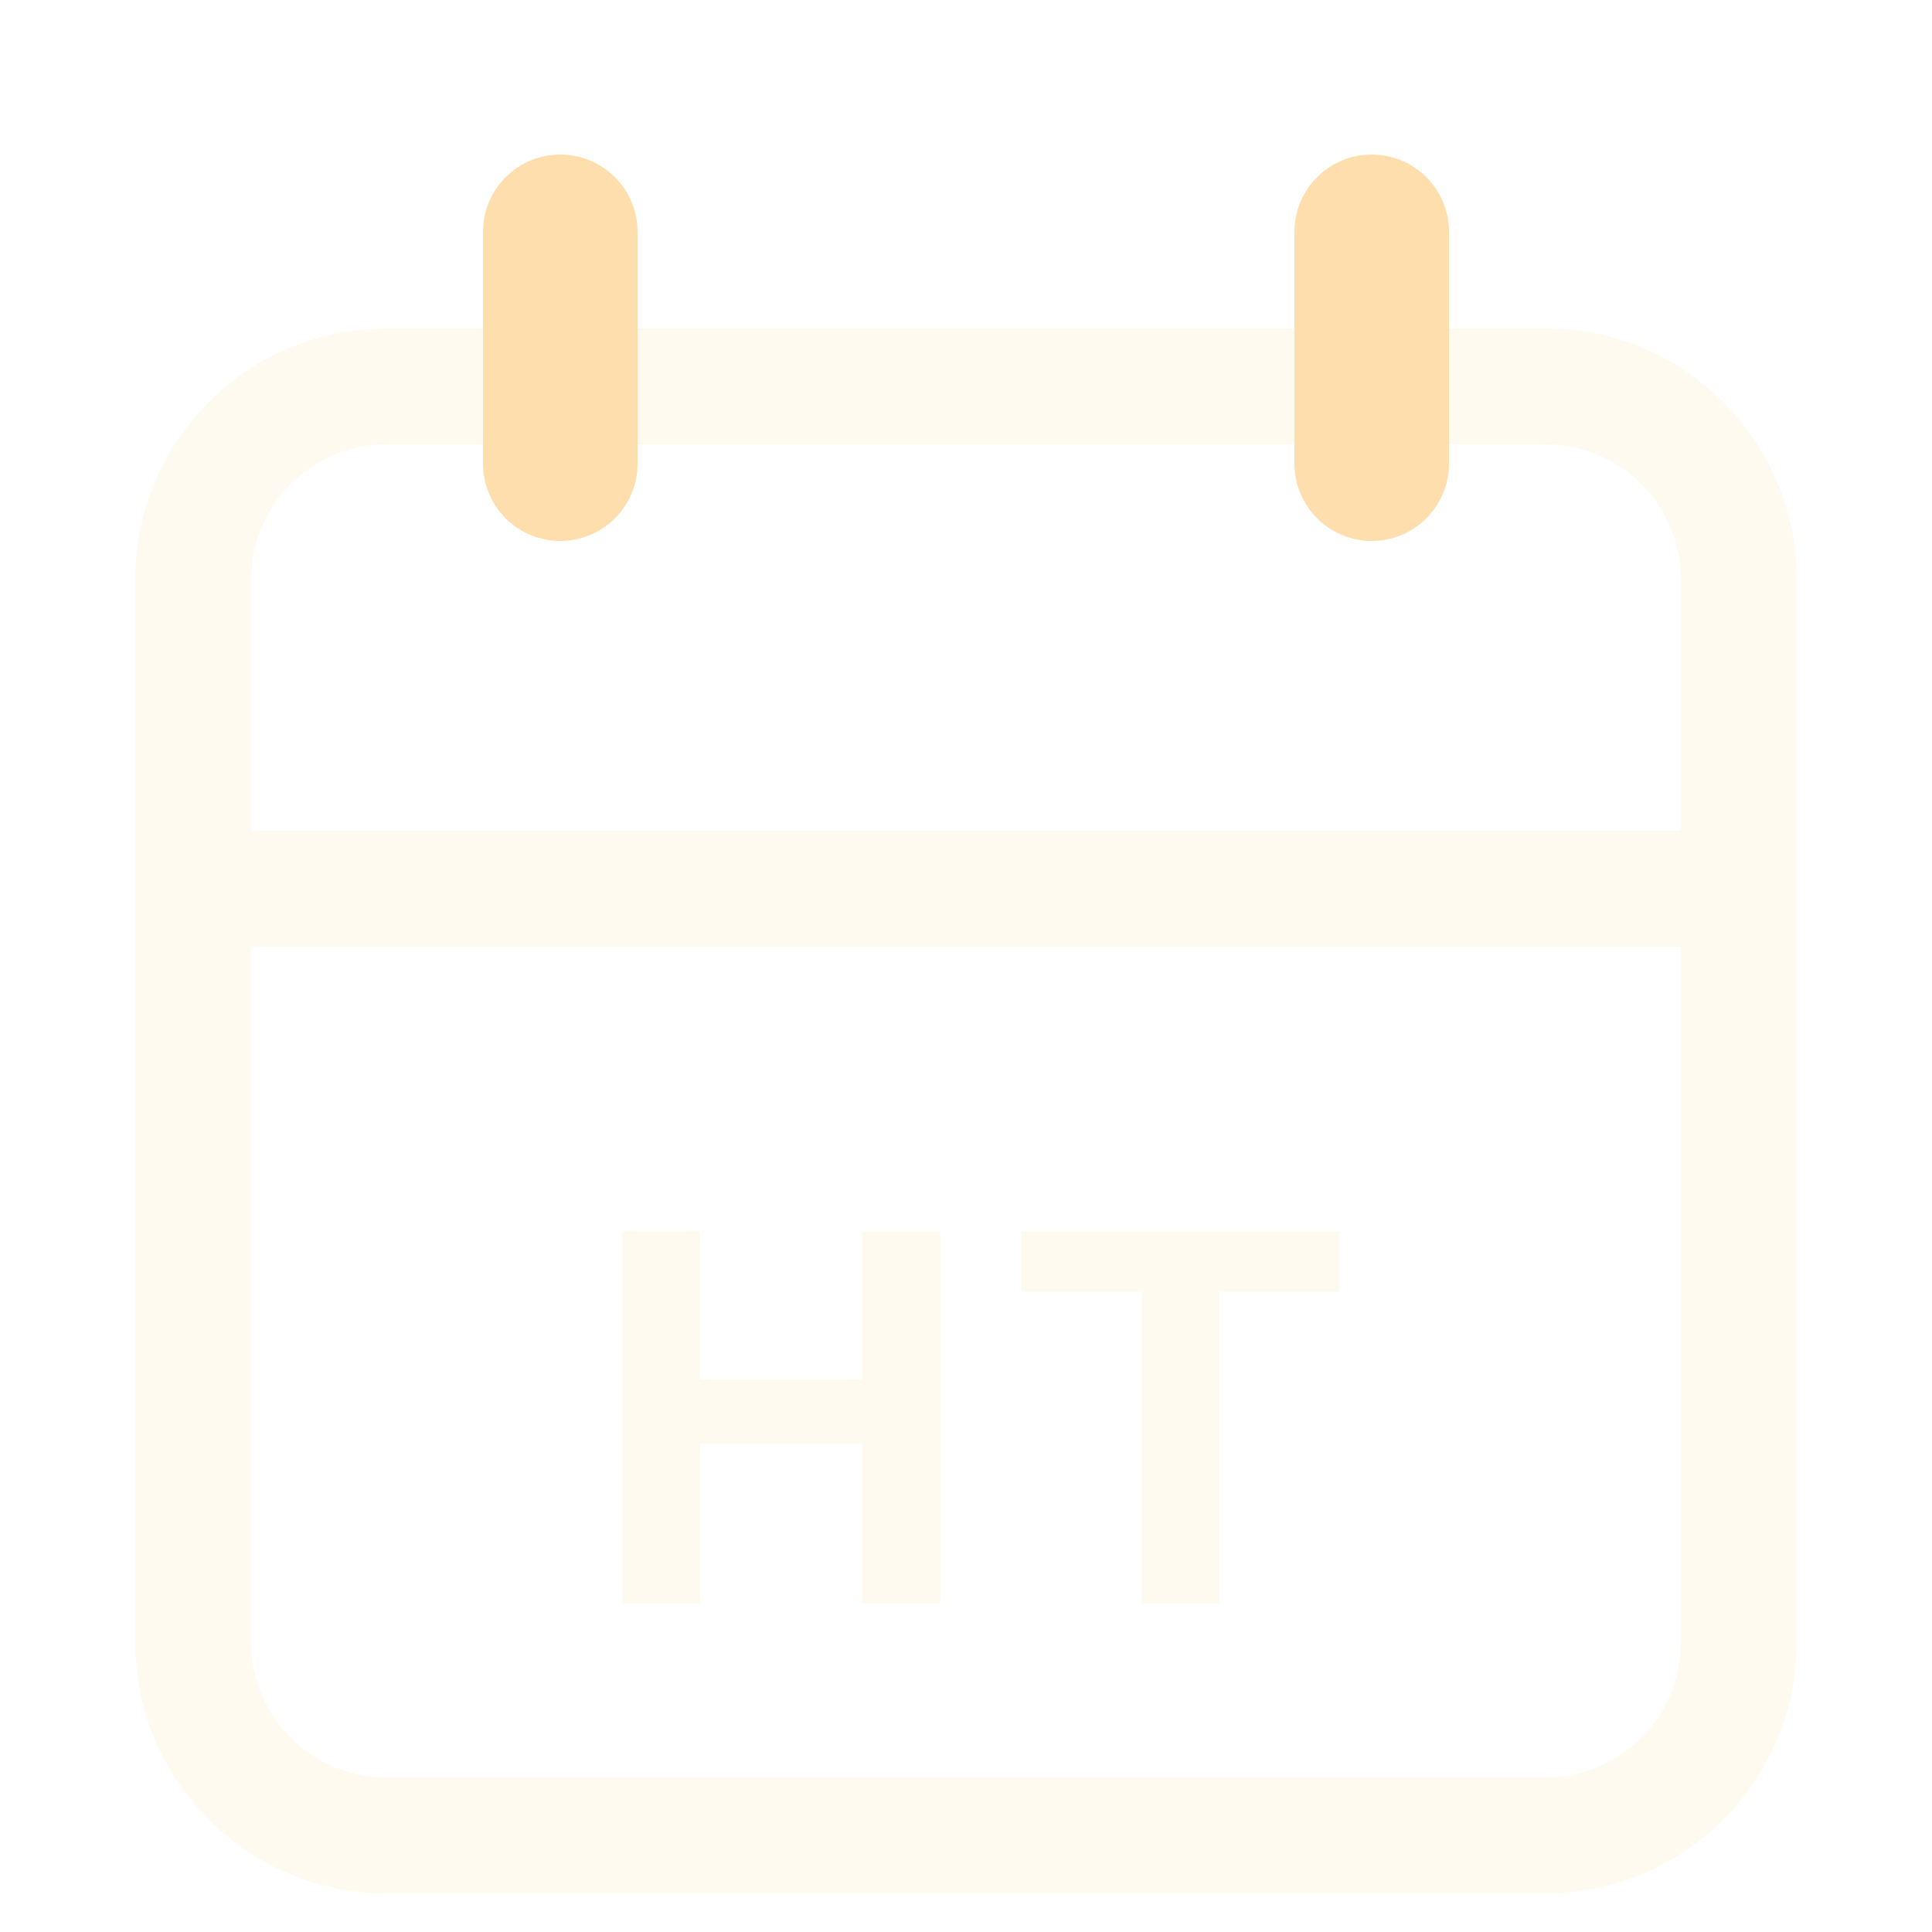
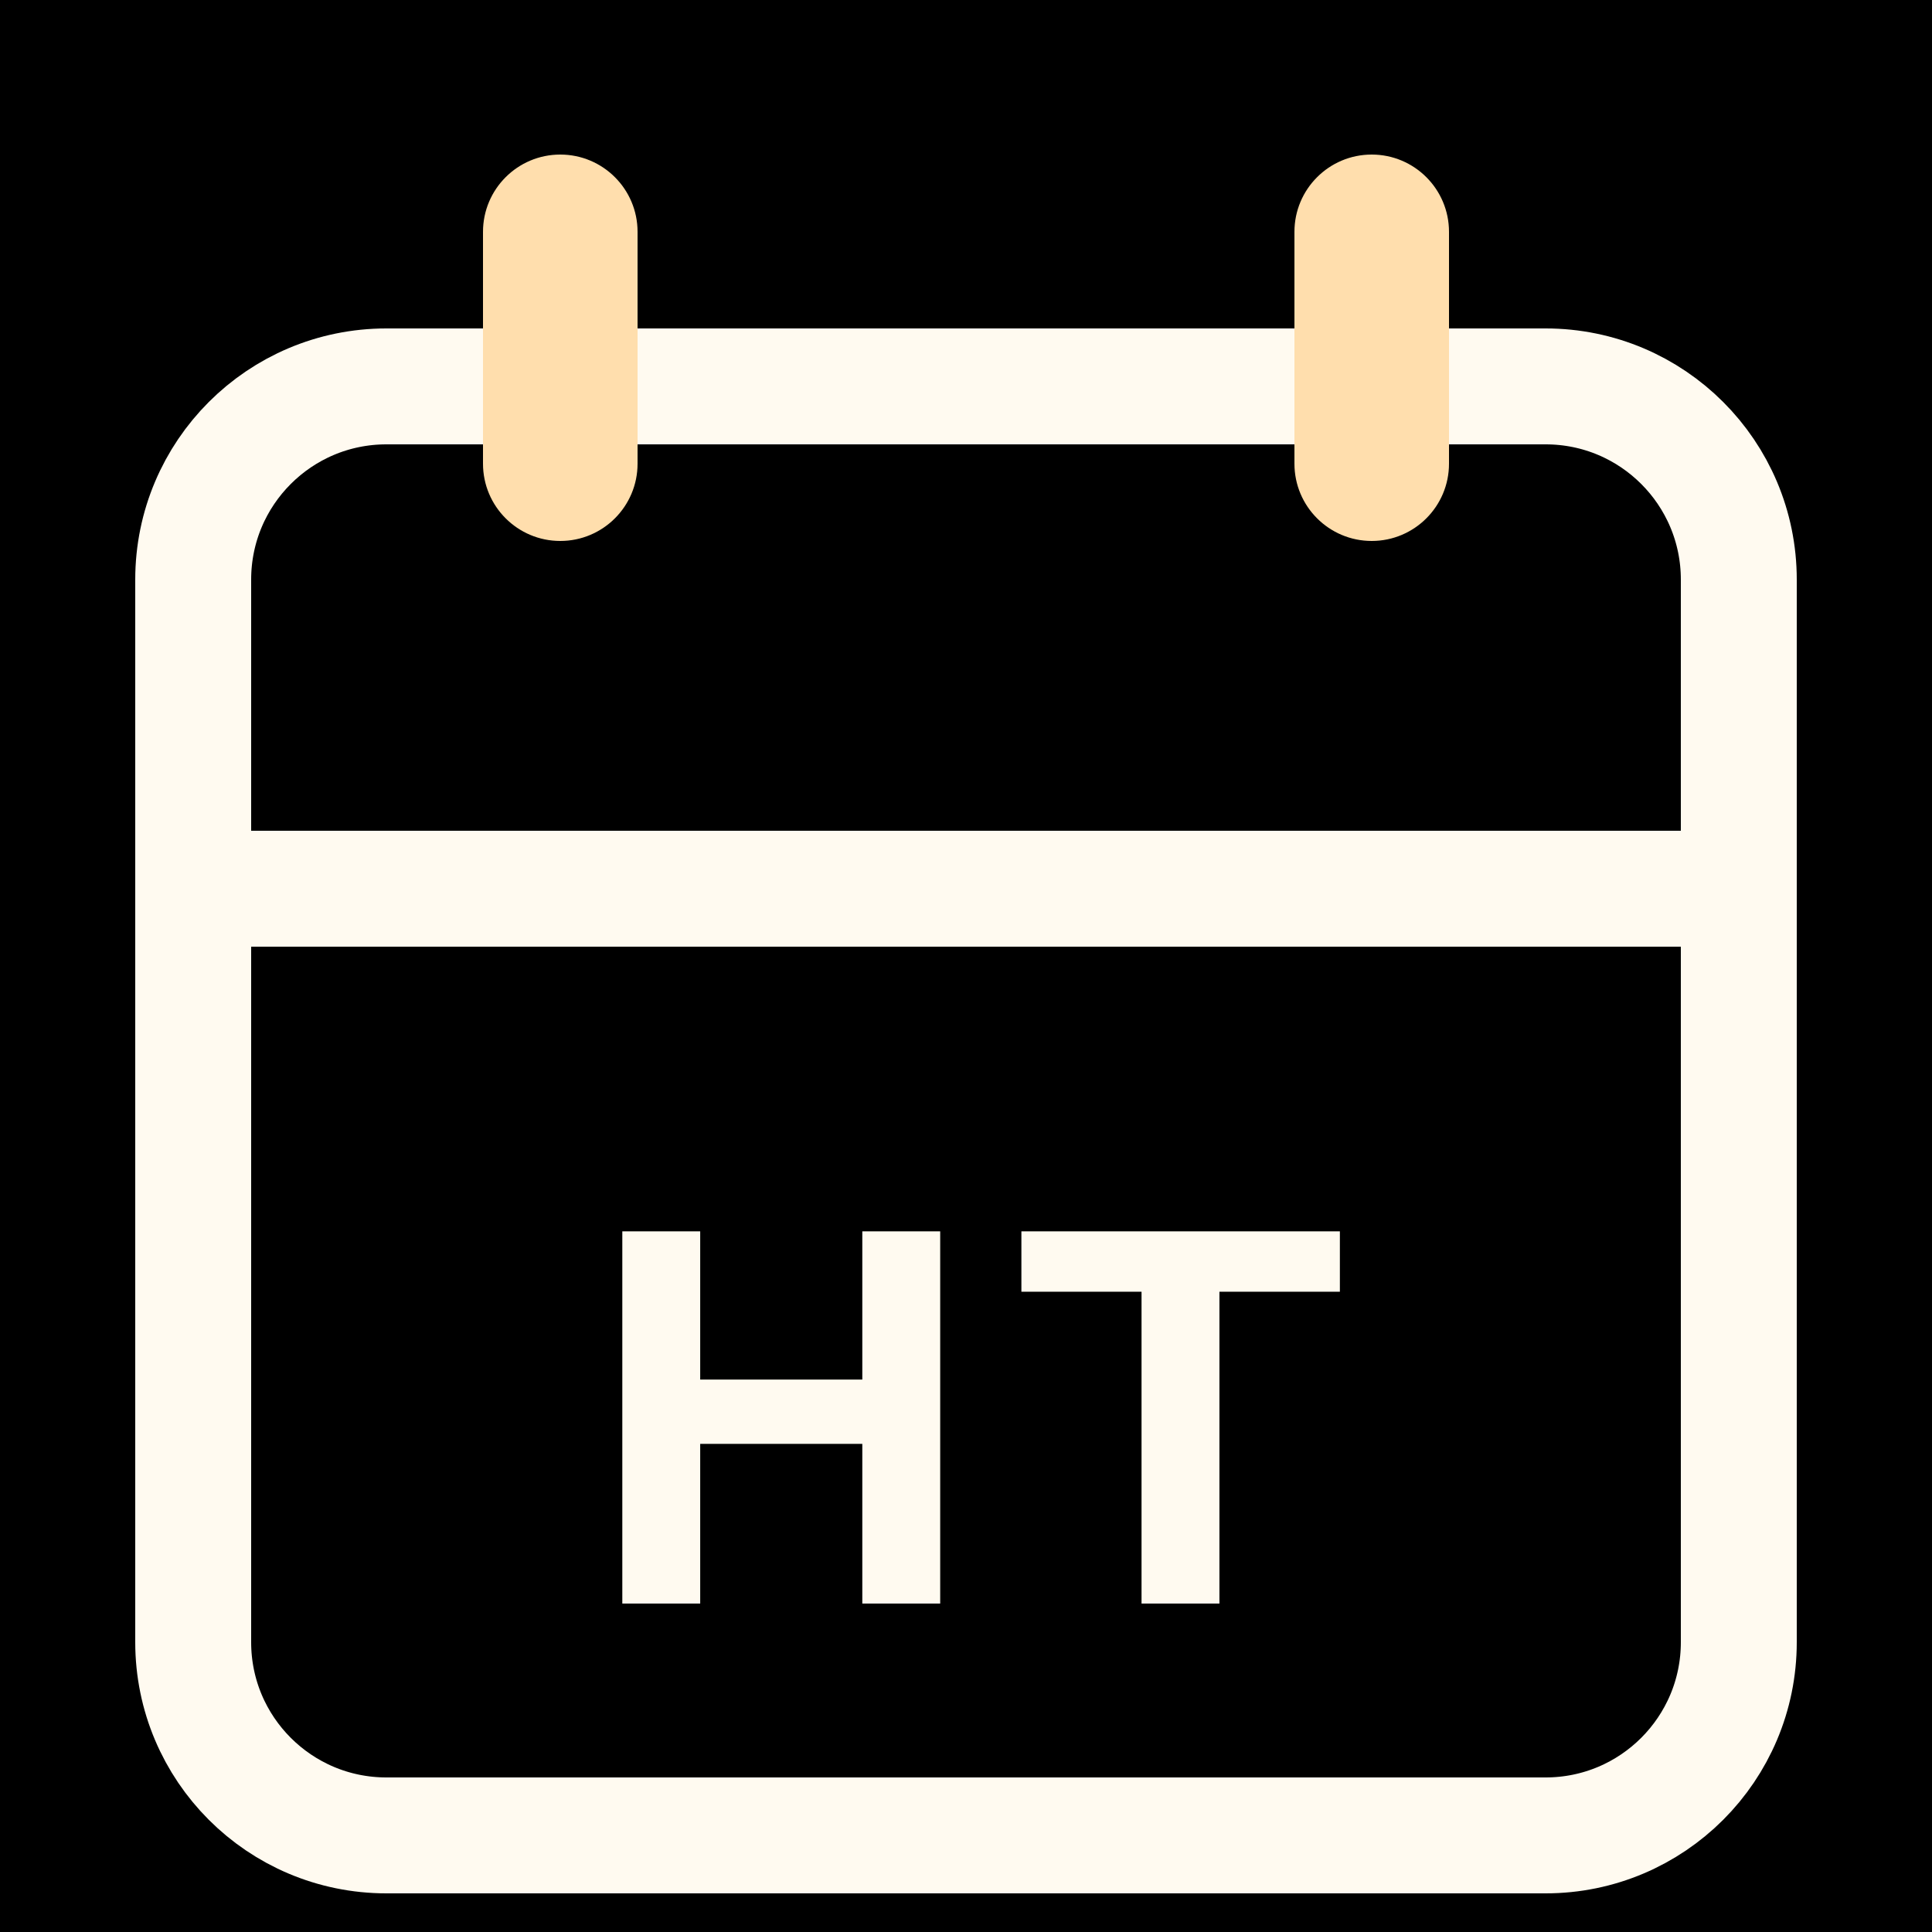
<svg xmlns="http://www.w3.org/2000/svg" viewBox="0 0 100 100">
+   <rect width="100" height="100" fill="#000000" />
  <rect x="10" y="20" width="80" height="75" rx="10" fill="none" stroke="#fffaf0" stroke-width="6" />
  <line x1="10" y1="46" x2="90" y2="46" stroke="#fffaf0" stroke-width="6" />
  <rect x="25" y="8" width="8" height="20" rx="4" fill="#ffdead" />
  <rect x="67" y="8" width="8" height="20" rx="4" fill="#ffdead" />
  <text x="50" y="83" font-family="Arial, sans-serif" font-size="28" font-weight="bold" fill="#fffaf0" text-anchor="middle" letter-spacing="2">HT</text>
</svg>
